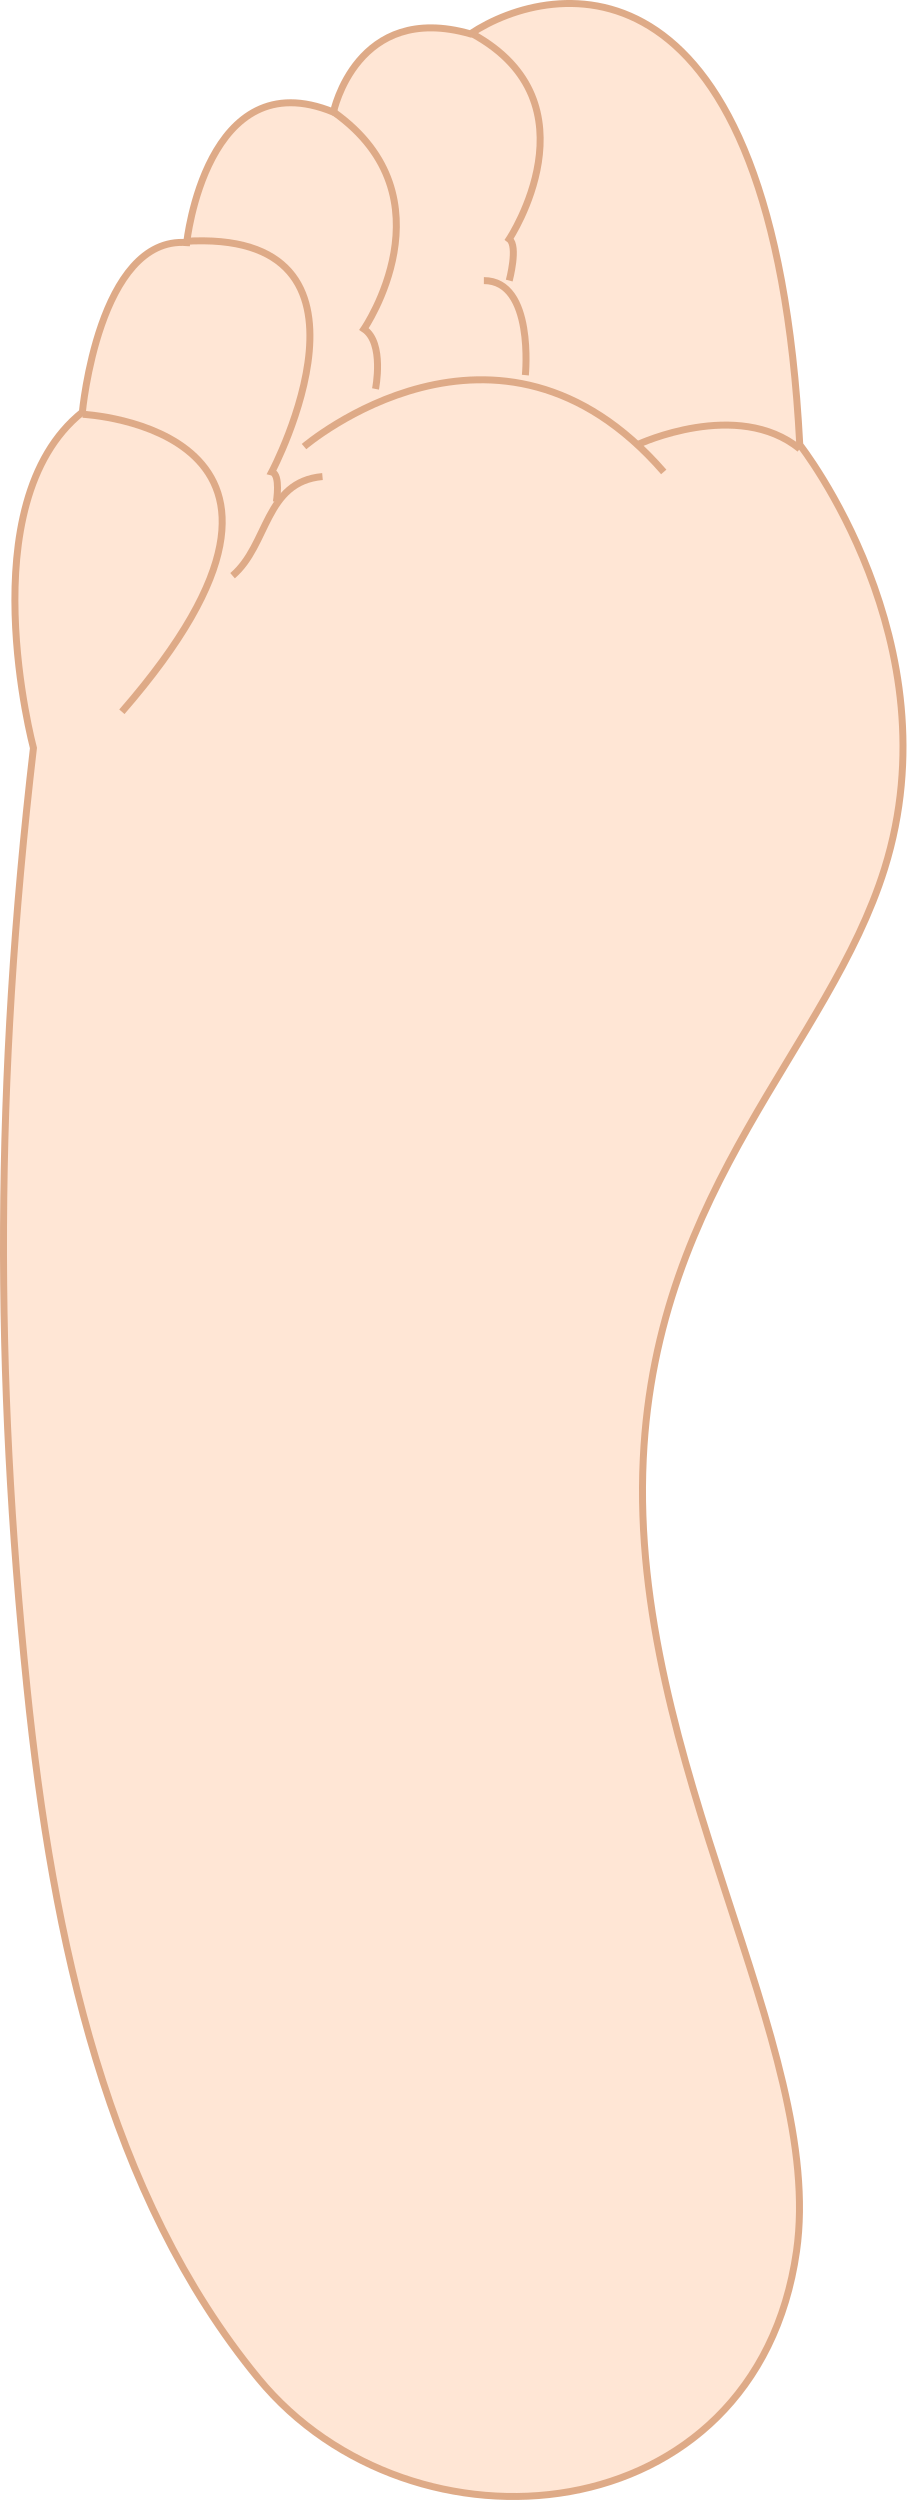
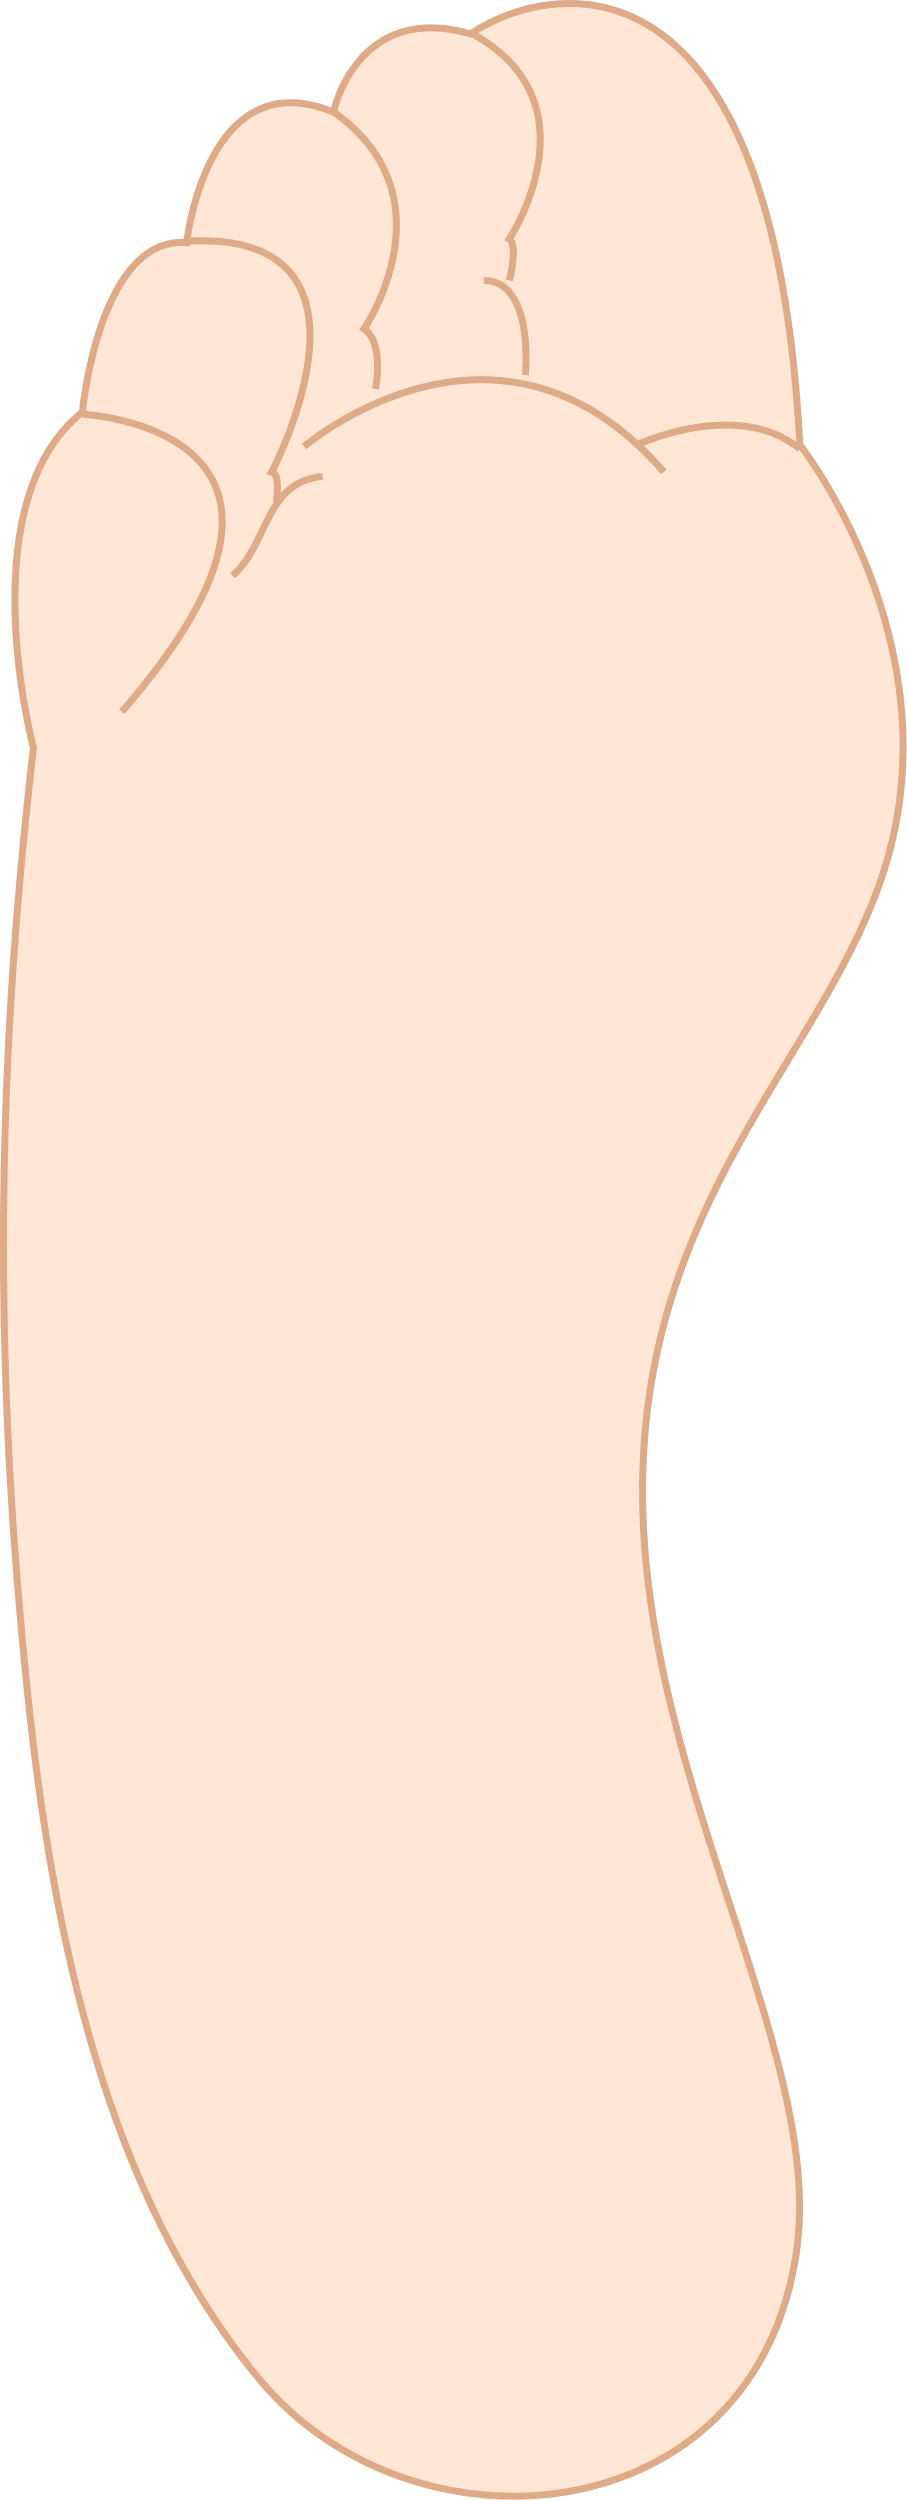
- <svg xmlns="http://www.w3.org/2000/svg" id="svg2" viewBox="0 0 1337.113 3687.541" version="1.1" width="1337.113" height="3687.541">
-   <defs id="defs30" />
-   <path id="path2997" style="color:#000000;fill:#ffe6d5;stroke:#deaa87;stroke-width:10.301" d="m 39.705,2488.624 c 38.236,374.258 119.601,749.709 341.506,1019.68 226.503,275.614 733.753,231.769 793.651,-187.588 43.289,-303.024 -247.363,-721.672 -226.065,-1168.836 19.228,-403.692 273.717,-607.587 355.932,-870.574 C 1409.092,947.466 1179.668,656.029 1179.668,656.029 1141.192,-84.708 815.238,-30.928 693.864,49.972 525.514,1.872 491.844,165.408 491.844,165.408 304.256,88.449 275.399,357.803 275.399,357.803 c -129.867,-9.62 -153.918,250.115 -153.918,250.115 -168.349,134.679 -72.147,495.424 -72.147,495.424 -57.72,495.424 -56.726,924.201 -9.62,1385.282 z" />
-   <g id="g3018" transform="matrix(5.15065,0,0,5.15065,-1456.196,-911.9569)" style="fill:none;stroke:#deaa87;stroke-width:2">
-     <path id="path3002" style="color:#000000" d="M 317.62,380.89 C 388.28,299.67 306.39,295.7 306.39,295.7" />
-     <path id="path3004" style="color:#000000" d="m 511.76,305.61 c -17.829,-14.527 -46.223,-1.321 -46.223,-1.321" />
-     <path id="path3006" style="color:#000000" d="m 472.8,312.21 c -47.55,-54.8 -103.01,-7.26 -103.01,-7.26" />
-     <path id="path3008" style="color:#000000" d="m 375.07,313.53 c -16.579,1.476 -15.41,19.529 -25.753,28.394" />
-     <path id="path3010" style="color:#000000" d="m 335.45,246.18 c 62.071,-3.962 25.093,66.033 25.093,66.033 2.641,0.66 1.321,8.584 1.321,8.584" />
-     <path id="path3012" style="color:#000000" d="m 378.37,209.2 c 34.337,24.432 8.584,62.071 8.584,62.071 5.943,3.962 3.302,17.169 3.302,17.169" />
-     <path id="path3014" style="color:#000000" d="m 417.99,186.75 c 36.318,19.81 10.565,58.77 10.565,58.77 2.641,1.981 0,11.886 0,11.886" />
-     <path id="path3016" style="color:#000000" d="m 421.29,257.41 c 14.527,0 11.886,27.074 11.886,27.074" />
+ <svg xmlns="http://www.w3.org/2000/svg" width="1024pt" height="2824pt" viewBox="0 0 1024 2824" version="1.1">
+   <g id="surface1">
+     <path style="fill-rule:nonzero;fill:rgb(100%,90.196%,83.529%);fill-opacity:1;stroke-width:10.301;stroke-linecap:butt;stroke-linejoin:miter;stroke:rgb(87.059%,66.667%,52.941%);stroke-opacity:1;stroke-miterlimit:4;" d="M 39.705 2488.624 C 77.942 2862.88 159.306 3238.335 381.208 3508.305 C 607.715 3783.916 1114.966 3740.075 1174.863 3320.717 C 1218.149 3017.691 927.496 2599.043 948.794 2151.878 C 968.022 1748.186 1222.515 1544.29 1304.731 1281.304 C 1409.092 947.466 1179.667 656.03 1179.667 656.03 C 1141.191 -84.708 815.239 -30.93 693.864 49.973 C 525.514 1.872 491.843 165.407 491.843 165.407 C 304.255 88.447 275.398 357.805 275.398 357.805 C 145.531 348.183 121.483 607.919 121.483 607.919 C -46.866 742.595 49.335 1103.343 49.335 1103.343 C -8.385 1598.767 -7.39 2027.542 39.716 2488.624 Z M 39.705 2488.624 " transform="matrix(0.765894,0,0,0.765727,0.0000138858,0)" />
+     <path style="fill:none;stroke-width:2;stroke-linecap:butt;stroke-linejoin:miter;stroke:rgb(87.059%,66.667%,52.941%);stroke-opacity:1;stroke-miterlimit:4;" d="M 317.62 380.89 C 388.28 299.67 306.39 295.7 306.39 295.7 " transform="matrix(3.94485,0,0,3.94399,-1115.292,-698.3097)" />
+     <path style="fill:none;stroke-width:2;stroke-linecap:butt;stroke-linejoin:miter;stroke:rgb(87.059%,66.667%,52.941%);stroke-opacity:1;stroke-miterlimit:4;" d="M 511.76 305.61 C 493.931 291.083 465.537 304.289 465.537 304.289 " transform="matrix(3.94485,0,0,3.94399,-1115.292,-698.3097)" />
+     <path style="fill:none;stroke-width:2;stroke-linecap:butt;stroke-linejoin:miter;stroke:rgb(87.059%,66.667%,52.941%);stroke-opacity:1;stroke-miterlimit:4;" d="M 472.8 312.21 C 425.25 257.41 369.79 304.95 369.79 304.95 " transform="matrix(3.94485,0,0,3.94399,-1115.292,-698.3097)" />
+     <path style="fill:none;stroke-width:2;stroke-linecap:butt;stroke-linejoin:miter;stroke:rgb(87.059%,66.667%,52.941%);stroke-opacity:1;stroke-miterlimit:4;" d="M 375.07 313.53 C 358.491 315.006 359.66 333.059 349.317 341.924 " transform="matrix(3.94485,0,0,3.94399,-1115.292,-698.3097)" />
+     <path style="fill:none;stroke-width:2;stroke-linecap:butt;stroke-linejoin:miter;stroke:rgb(87.059%,66.667%,52.941%);stroke-opacity:1;stroke-miterlimit:4;" d="M 335.45 246.18 C 397.521 242.218 360.543 312.213 360.543 312.213 C 363.185 312.874 361.864 320.797 361.864 320.797 " transform="matrix(3.94485,0,0,3.94399,-1115.292,-698.3097)" />
+     <path style="fill:none;stroke-width:2;stroke-linecap:butt;stroke-linejoin:miter;stroke:rgb(87.059%,66.667%,52.941%);stroke-opacity:1;stroke-miterlimit:4;" d="M 378.37 209.2 C 412.707 233.632 386.954 271.271 386.954 271.271 C 392.897 275.233 390.256 288.44 390.256 288.44 " transform="matrix(3.94485,0,0,3.94399,-1115.292,-698.3097)" />
+     <path style="fill:none;stroke-width:2;stroke-linecap:butt;stroke-linejoin:miter;stroke:rgb(87.059%,66.667%,52.941%);stroke-opacity:1;stroke-miterlimit:4;" d="M 417.99 186.75 C 454.308 206.56 428.555 245.52 428.555 245.52 C 431.197 247.501 428.555 257.406 428.555 257.406 " transform="matrix(3.94485,0,0,3.94399,-1115.292,-698.3097)" />
+     <path style="fill:none;stroke-width:2;stroke-linecap:butt;stroke-linejoin:miter;stroke:rgb(87.059%,66.667%,52.941%);stroke-opacity:1;stroke-miterlimit:4;" d="M 421.29 257.41 C 435.817 257.41 433.176 284.484 433.176 284.484 " transform="matrix(3.94485,0,0,3.94399,-1115.292,-698.3097)" />
  </g>
</svg>
